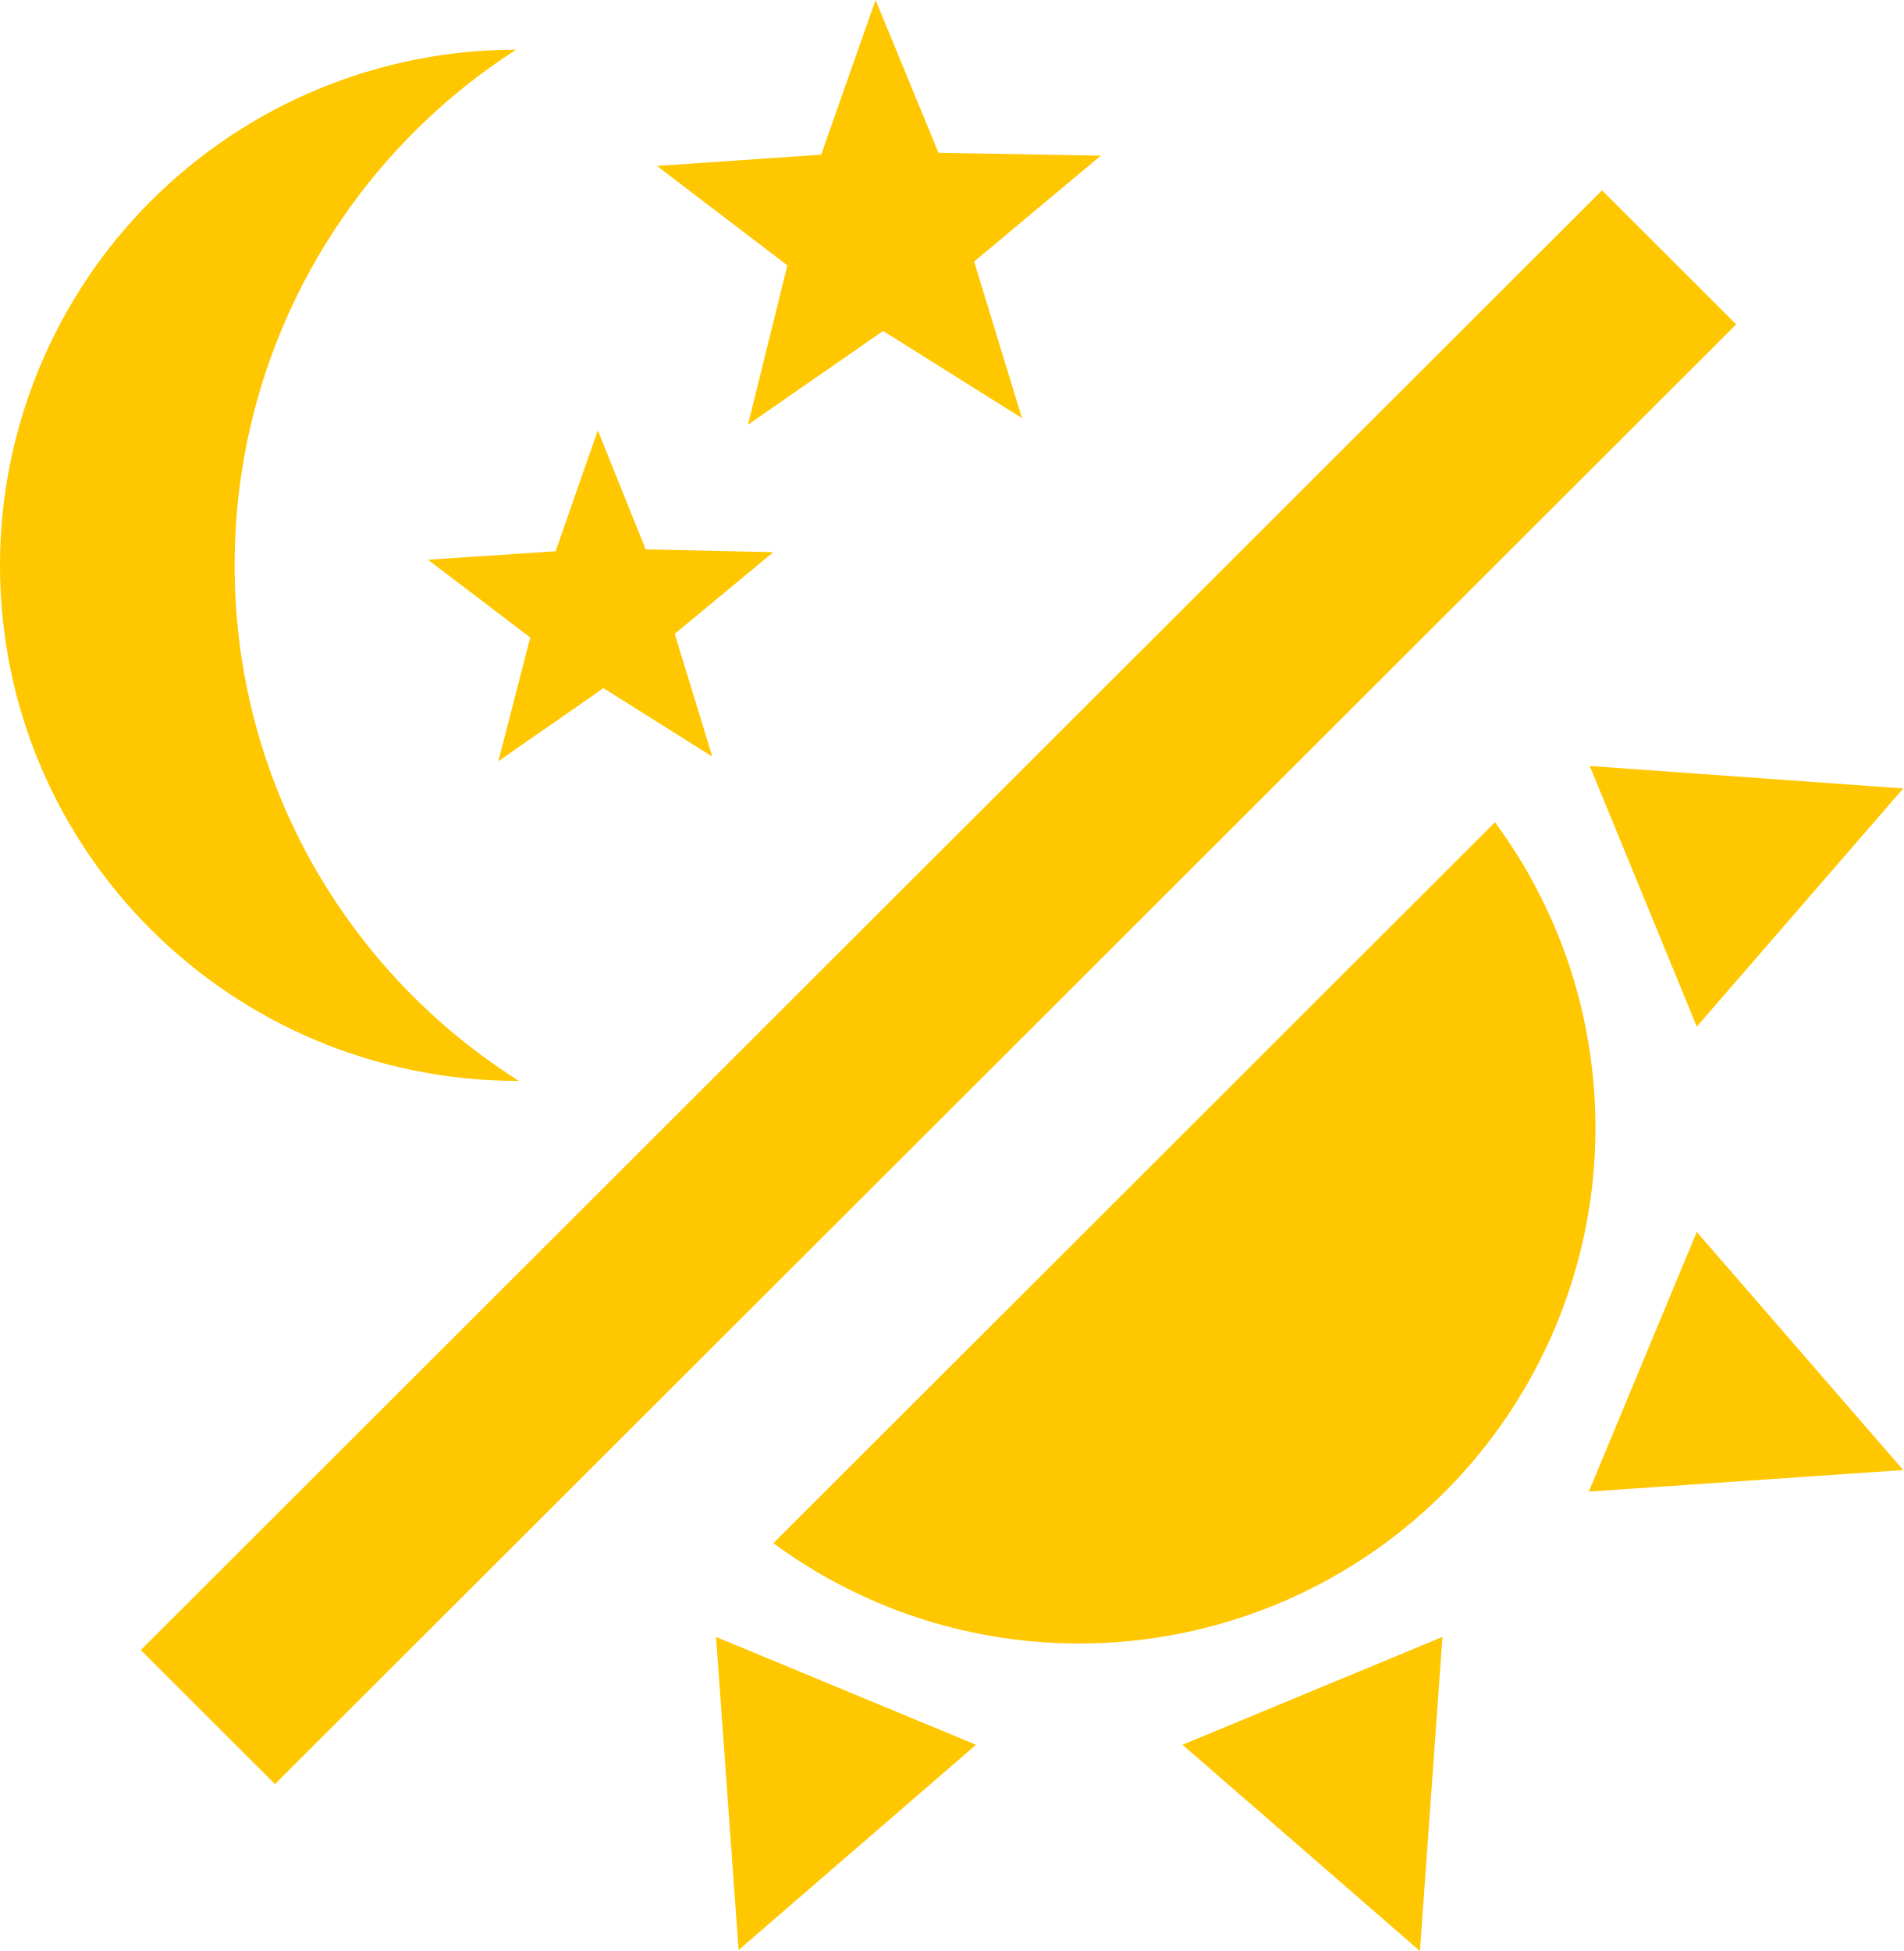
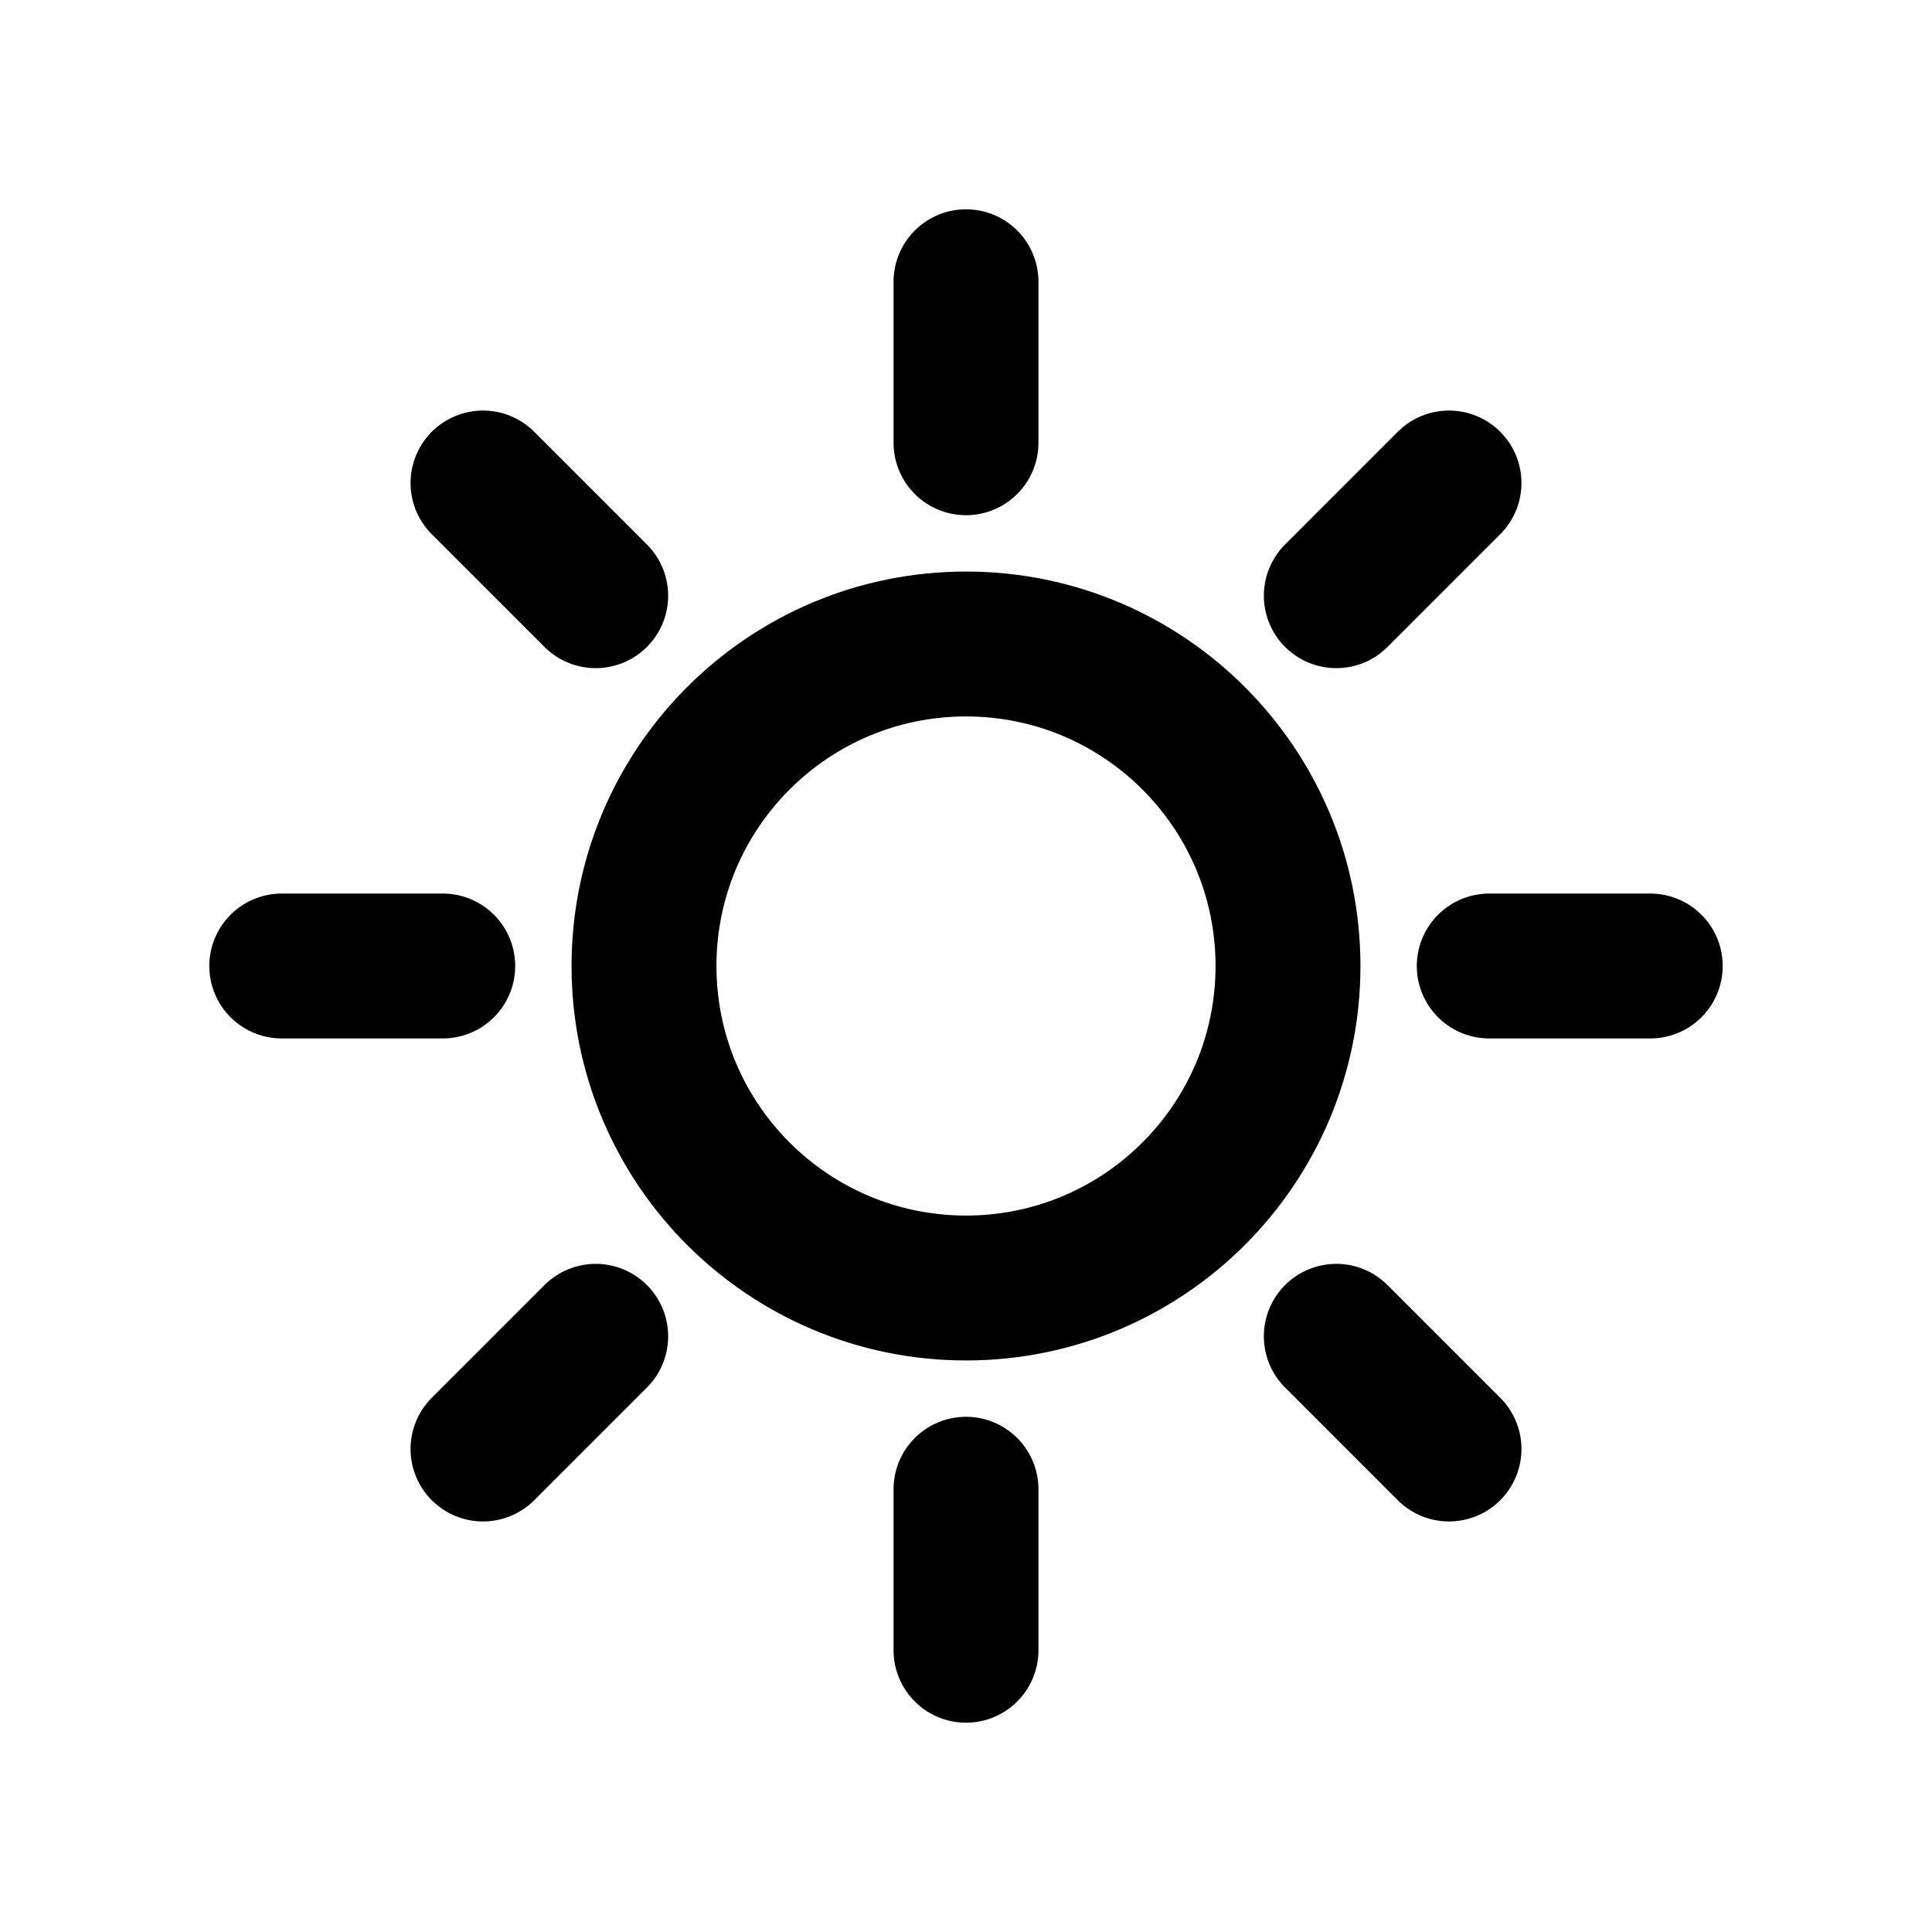
- <svg xmlns="http://www.w3.org/2000/svg" viewBox="0 0 40 41" fill="none">
-   <path d="M33.531 23.702C33.531 26.576 32.388 29.332 30.353 31.364C28.319 33.396 25.559 34.538 22.682 34.538C20.276 34.538 18.047 33.75 16.253 32.43L31.42 17.279C32.742 19.072 33.531 21.298 33.531 23.702Z" fill="#FFC700" />
-   <path d="M33.392 31.346L35.661 25.889L40 30.893L33.392 31.346Z" fill="#FFC700" />
-   <path d="M35.661 21.574L33.412 16.097L40 16.569L35.661 21.574Z" fill="#FFC700" />
-   <path d="M24.852 36.666L30.316 34.4L29.842 41L24.852 36.666Z" fill="#FFC700" />
-   <path d="M15.049 34.4L20.513 36.666L15.523 40.98L15.049 34.4Z" fill="#FFC700" />
-   <path d="M33.669 4L36.489 6.817L5.779 37.493L2.959 34.676L33.669 4Z" fill="#FFC700" />
-   <path fill-rule="evenodd" clip-rule="evenodd" d="M18.56 6.955L21.479 8.787L20.473 5.497L23.136 3.271L19.724 3.211L18.402 0L17.258 3.251L13.807 3.487L16.548 5.576L15.72 8.925L18.56 6.955ZM12.682 14.461L14.97 15.9L14.181 13.319L16.253 11.604L13.57 11.545L12.564 9.043L11.677 11.585L8.994 11.762L11.144 13.397L10.473 15.998L12.682 14.461Z" fill="#FFC700" />
-   <path d="M10.848 1.044C7.318 3.31 4.931 7.309 4.931 11.88C4.931 16.451 7.318 20.451 10.907 22.716C4.852 22.716 0 17.87 0 11.88C0 9.006 1.143 6.25 3.177 4.218C5.212 2.186 7.971 1.044 10.848 1.044Z" fill="#FFC700" />
+ <svg xmlns="http://www.w3.org/2000/svg" viewBox="0 0 24 24" fill="none">
+   <circle cx="12" cy="12" r="4" stroke="currentColor" stroke-width="1.8" />
+   <path d="M12 3.5V5.5" stroke="currentColor" stroke-width="1.8" stroke-linecap="round" />
+   <path d="M12 18.5V20.5" stroke="currentColor" stroke-width="1.8" stroke-linecap="round" />
+   <path d="M3.5 12H5.5" stroke="currentColor" stroke-width="1.8" stroke-linecap="round" />
+   <path d="M18.5 12H20.5" stroke="currentColor" stroke-width="1.8" stroke-linecap="round" />
+   <path d="M6 6L7.4 7.4" stroke="currentColor" stroke-width="1.8" stroke-linecap="round" />
+   <path d="M16.6 16.6L18 18" stroke="currentColor" stroke-width="1.8" stroke-linecap="round" />
+   <path d="M16.6 7.4L18 6" stroke="currentColor" stroke-width="1.8" stroke-linecap="round" />
+   <path d="M6 18L7.4 16.6" stroke="currentColor" stroke-width="1.8" stroke-linecap="round" />
</svg>
